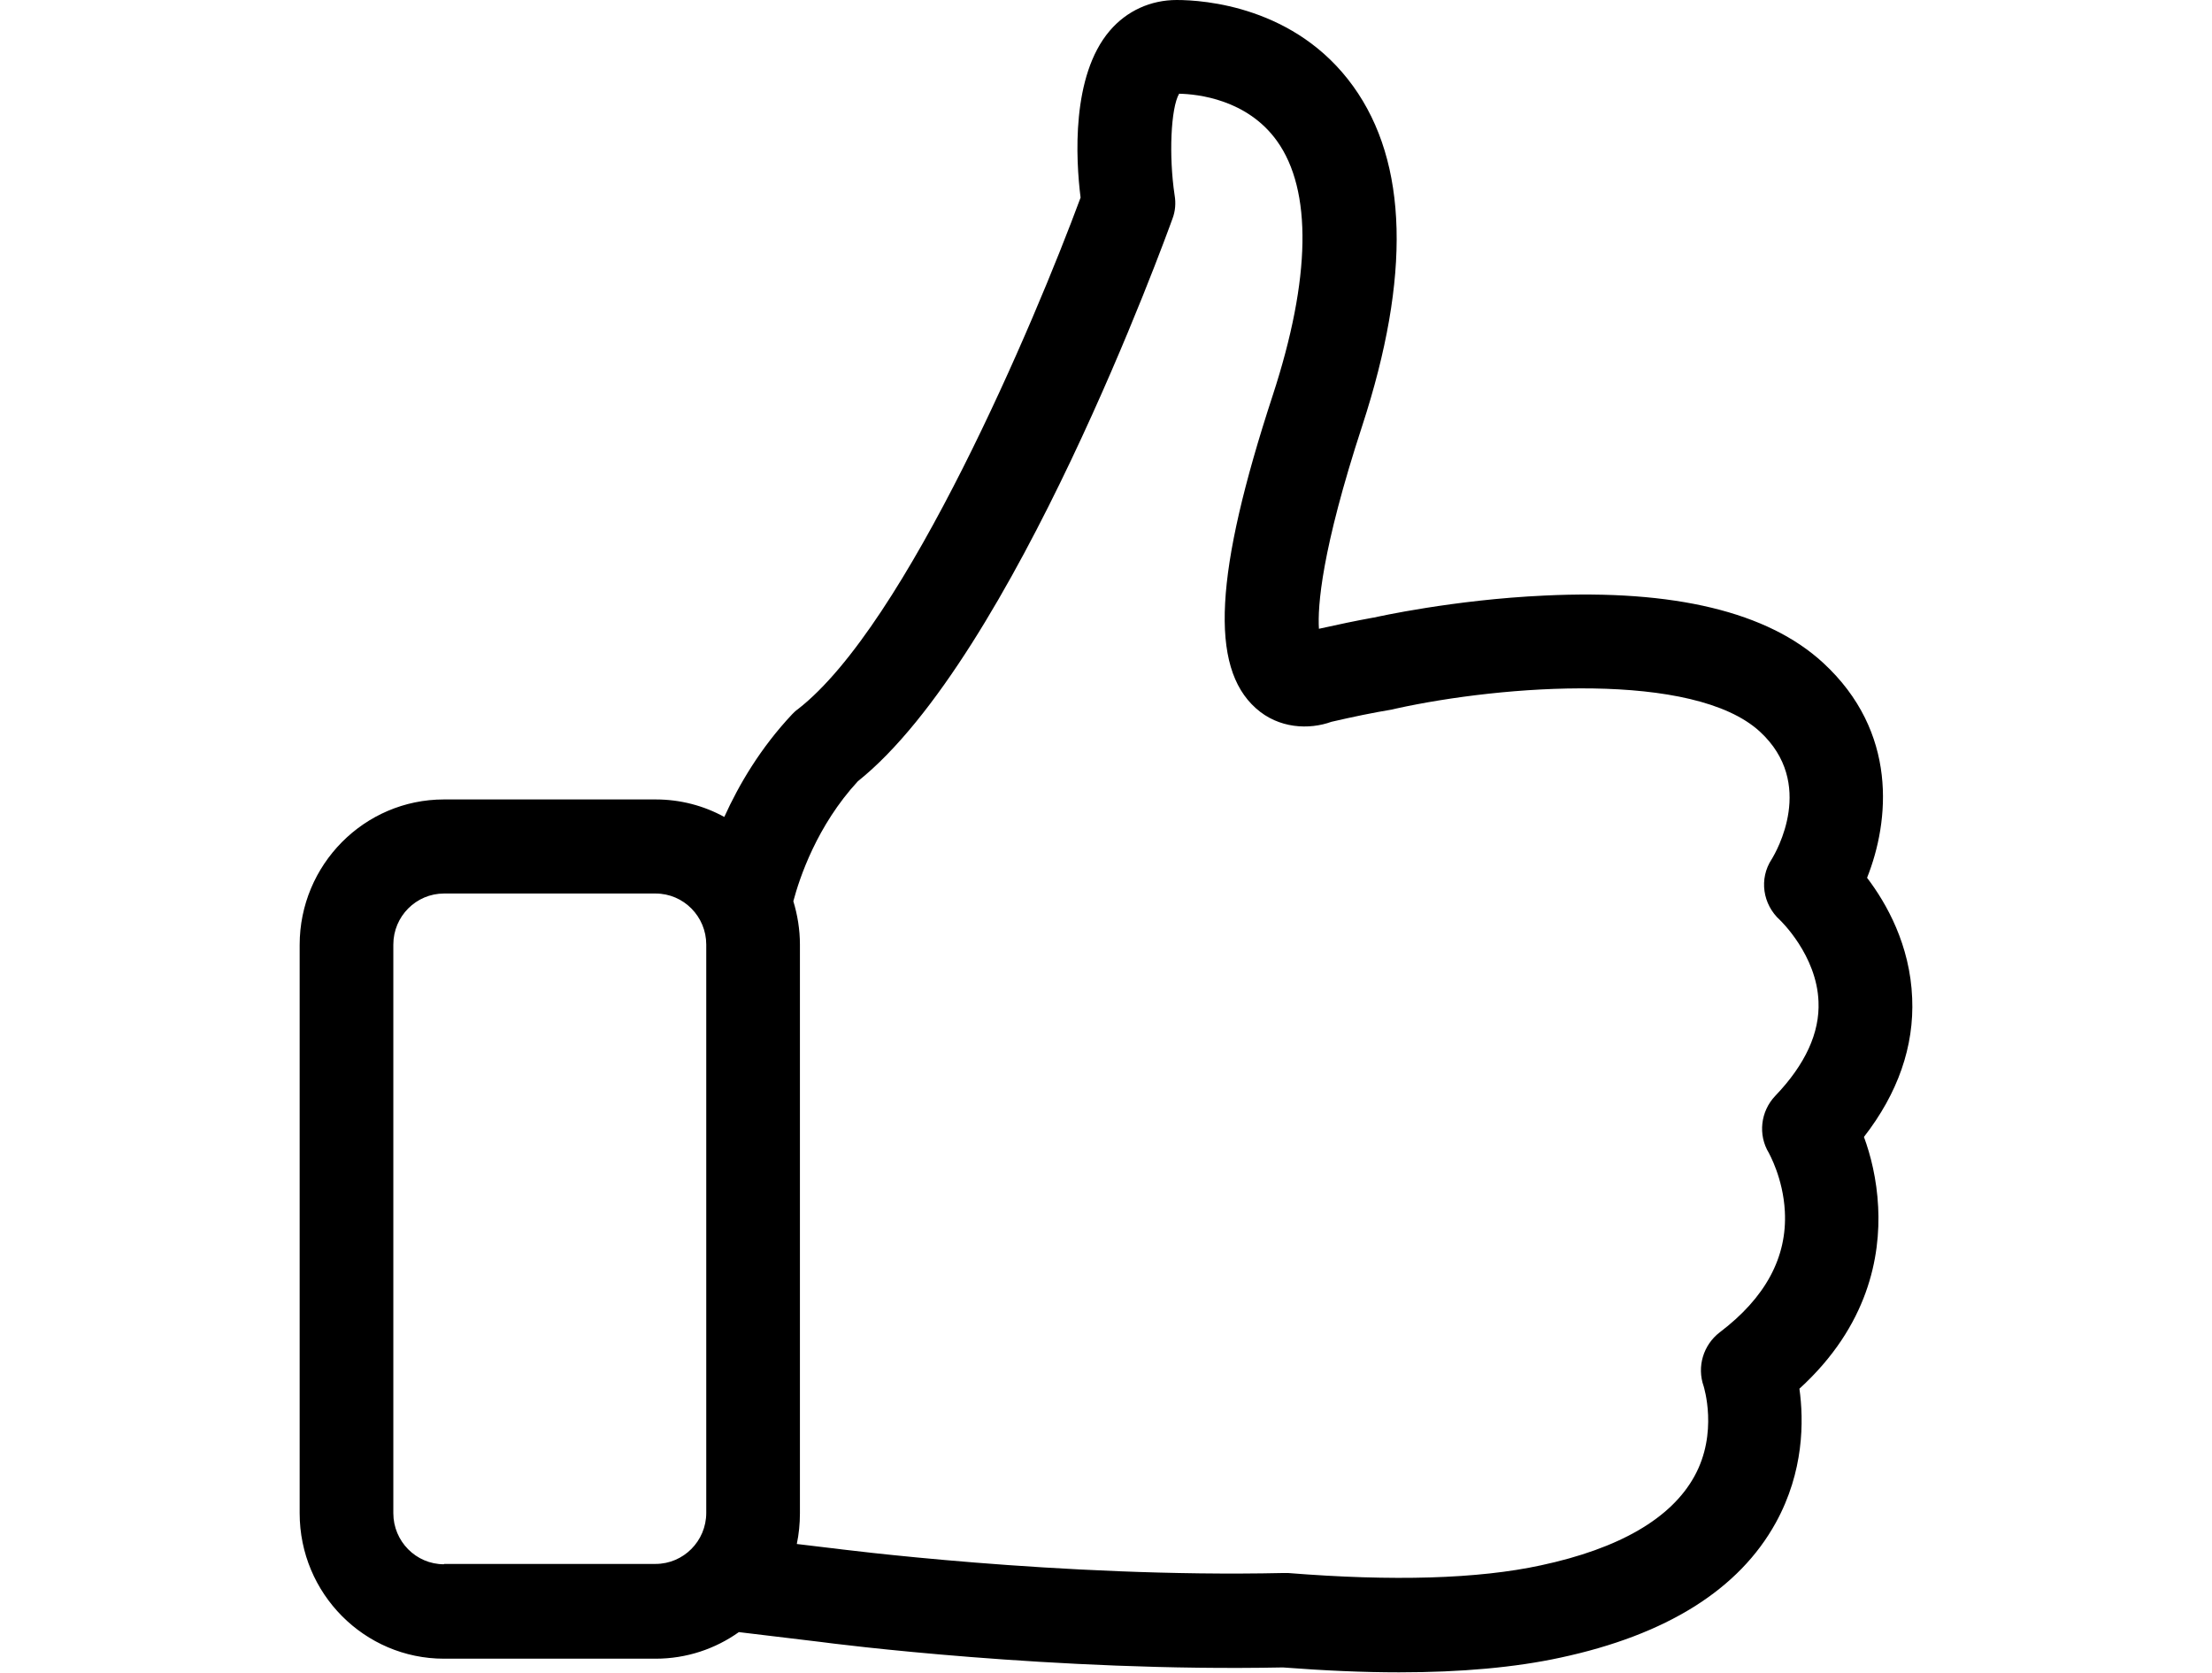
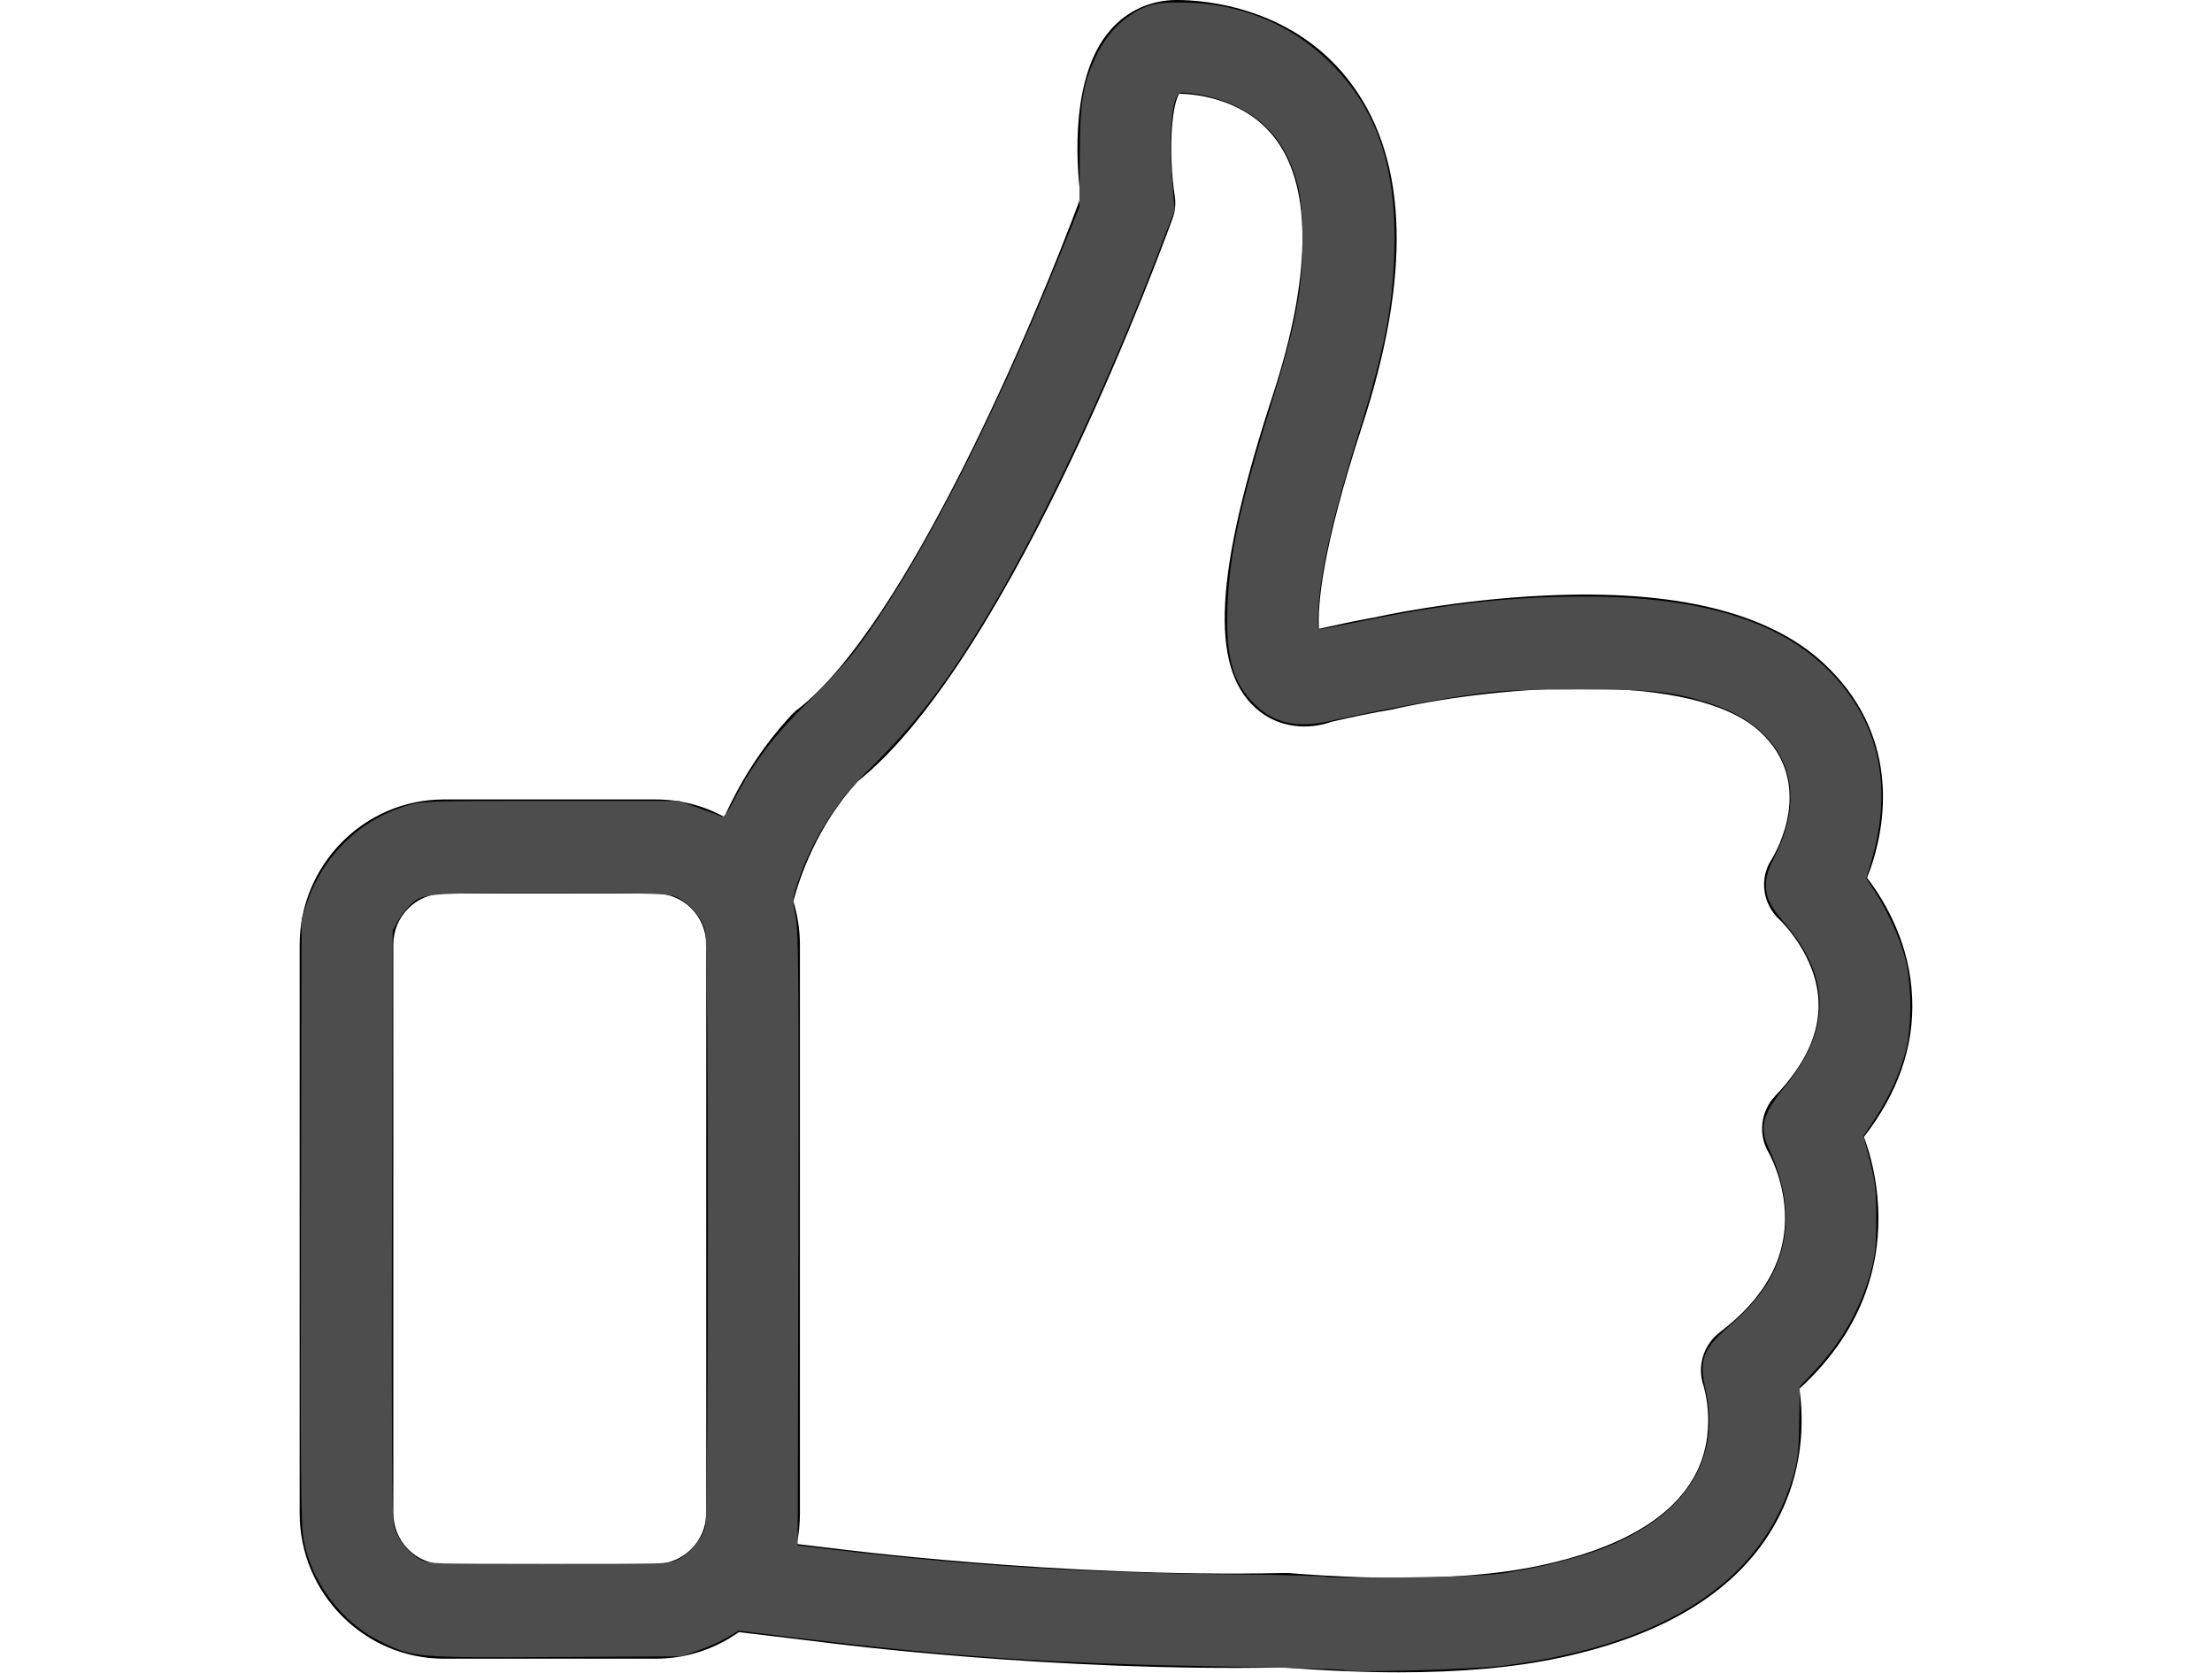
- <svg xmlns="http://www.w3.org/2000/svg" id="body_1" width="41" height="31">
-   <g transform="matrix(0.04003906 0 0 0.04036459 0 0)">
-     <path transform="matrix(1.606023 0 0 1.606023 128 0)" d="M457.575 325.1C 467.375 312.6 472.075 299.2 471.475 285.4C 470.875 270.2 464.075 258.3 458.475 251C 464.975 234.8 467.475 209.3 445.775 189.5C 429.875 175 402.875 168.5 365.475 170.3C 339.175 171.5 317.175 176.4 316.275 176.6L316.275 176.6L316.175 176.6C 311.175 177.5 305.875 178.6 300.475 179.8C 300.075 173.4 301.175 157.5 312.975 121.7C 326.975 79.1 326.175 46.5 310.375 24.7C 293.775 1.8 267.275 3.814697E-06 259.475 3.814697E-06C 251.975 3.814697E-06 245.075 3.1 240.175 8.8C 229.075 21.7 230.375 45.5 231.775 56.5C 218.575 91.9 181.575 178.7 150.275 202.8C 149.675 203.2 149.175 203.7 148.675 204.2C 139.475 213.9 133.275 224.4 129.075 233.6C 123.175 230.4 116.475 228.6 109.275 228.6L109.275 228.6L48.275 228.6C 25.275 228.6 6.675 247.3 6.675 270.2L6.675 270.2L6.675 432.7C 6.675 455.7 25.375 474.3 48.275 474.3L48.275 474.3L109.275 474.3C 118.175 474.3 126.475 471.5 133.275 466.7L133.275 466.7L156.775 469.5C 160.375 470 224.375 478.1 290.075 476.8C 301.975 477.7 313.175 478.2 323.575 478.2C 341.475 478.2 357.075 476.8 370.075 474C 400.675 467.5 421.575 454.5 432.175 435.4C 440.275 420.8 440.275 406.3 438.975 397.1C 458.875 379.1 462.375 359.2 461.675 345.2C 461.275 337.1 459.475 330.2 457.575 325.1zM48.275 447.3C 40.175 447.3 33.675 440.7 33.675 432.7L33.675 432.7L33.675 270.1C 33.675 262 40.275 255.5 48.275 255.5L48.275 255.5L109.275 255.5C 117.375 255.5 123.875 262.1 123.875 270.1L123.875 270.1L123.875 432.6C 123.875 440.7 117.275 447.2 109.275 447.2L109.275 447.2L48.275 447.2L48.275 447.3zM431.975 313.4C 427.775 317.8 426.975 324.5 430.175 329.7C 430.175 329.8 434.275 336.8 434.775 346.4C 435.475 359.5 429.175 371.1 415.975 381C 411.275 384.6 409.375 390.8 411.375 396.4C 411.375 396.5 415.675 409.7 408.675 422.2C 401.975 434.2 387.075 442.8 364.475 447.6C 346.375 451.5 321.775 452.2 291.575 449.8C 291.175 449.8 290.675 449.8 290.175 449.8C 225.875 451.2 160.875 442.8 160.175 442.7L160.175 442.7L160.075 442.7L149.975 441.5C 150.575 438.7 150.875 435.7 150.875 432.7L150.875 432.7L150.875 270.1C 150.875 265.8 150.175 261.6 148.975 257.7C 150.775 251 155.775 236.1 167.575 223.4C 212.475 187.8 256.375 67.7 258.275 62.5C 259.075 60.4 259.275 58.1 258.875 55.8C 257.175 44.6 257.775 30.9 260.175 26.8C 265.475 26.9 279.775 28.4 288.375 40.3C 298.575 54.4 298.175 79.6 287.175 113C 270.375 163.9 268.975 190.7 282.275 202.5C 288.875 208.4 297.675 208.7 304.075 206.4C 310.175 205 315.975 203.8 321.475 202.9C 321.875 202.8 322.375 202.7 322.775 202.6C 353.475 195.9 408.475 191.8 427.575 209.2C 443.775 224 432.275 243.6 430.975 245.7C 427.275 251.3 428.375 258.6 433.375 263.1C 433.475 263.2 443.975 273.1 444.475 286.4C 444.875 295.3 440.675 304.4 431.975 313.4z" stroke="none" fill="#000000" fill-rule="nonzero" />
+ <svg xmlns="http://www.w3.org/2000/svg" id="body_1" width="41" height="31" version="1.1">
+   <defs id="defs277" />
+   <g transform="matrix(0.04003906 0 0 0.04036459 0 0)" id="g272">
+     <path transform="matrix(1.606023 0 0 1.606023 128 0)" d="M457.575 325.1C 467.375 312.6 472.075 299.2 471.475 285.4C 470.875 270.2 464.075 258.3 458.475 251C 464.975 234.8 467.475 209.3 445.775 189.5C 429.875 175 402.875 168.5 365.475 170.3C 339.175 171.5 317.175 176.4 316.275 176.6L316.275 176.6L316.175 176.6C 311.175 177.5 305.875 178.6 300.475 179.8C 300.075 173.4 301.175 157.5 312.975 121.7C 326.975 79.1 326.175 46.5 310.375 24.7C 293.775 1.8 267.275 3.814697E-06 259.475 3.814697E-06C 251.975 3.814697E-06 245.075 3.1 240.175 8.8C 229.075 21.7 230.375 45.5 231.775 56.5C 218.575 91.9 181.575 178.7 150.275 202.8C 149.675 203.2 149.175 203.7 148.675 204.2C 139.475 213.9 133.275 224.4 129.075 233.6C 123.175 230.4 116.475 228.6 109.275 228.6L109.275 228.6L48.275 228.6C 25.275 228.6 6.675 247.3 6.675 270.2L6.675 270.2L6.675 432.7C 6.675 455.7 25.375 474.3 48.275 474.3L48.275 474.3L109.275 474.3C 118.175 474.3 126.475 471.5 133.275 466.7L133.275 466.7L156.775 469.5C 160.375 470 224.375 478.1 290.075 476.8C 301.975 477.7 313.175 478.2 323.575 478.2C 341.475 478.2 357.075 476.8 370.075 474C 400.675 467.5 421.575 454.5 432.175 435.4C 440.275 420.8 440.275 406.3 438.975 397.1C 458.875 379.1 462.375 359.2 461.675 345.2C 461.275 337.1 459.475 330.2 457.575 325.1zM48.275 447.3C 40.175 447.3 33.675 440.7 33.675 432.7L33.675 432.7L33.675 270.1C 33.675 262 40.275 255.5 48.275 255.5L48.275 255.5L109.275 255.5C 117.375 255.5 123.875 262.1 123.875 270.1L123.875 270.1L123.875 432.6C 123.875 440.7 117.275 447.2 109.275 447.2L109.275 447.2L48.275 447.2L48.275 447.3zM431.975 313.4C 427.775 317.8 426.975 324.5 430.175 329.7C 430.175 329.8 434.275 336.8 434.775 346.4C 435.475 359.5 429.175 371.1 415.975 381C 411.275 384.6 409.375 390.8 411.375 396.4C 411.375 396.5 415.675 409.7 408.675 422.2C 401.975 434.2 387.075 442.8 364.475 447.6C 346.375 451.5 321.775 452.2 291.575 449.8C 291.175 449.8 290.675 449.8 290.175 449.8C 225.875 451.2 160.875 442.8 160.175 442.7L160.175 442.7L160.075 442.7L149.975 441.5C 150.575 438.7 150.875 435.7 150.875 432.7L150.875 432.7L150.875 270.1C 150.875 265.8 150.175 261.6 148.975 257.7C 150.775 251 155.775 236.1 167.575 223.4C 212.475 187.8 256.375 67.7 258.275 62.5C 259.075 60.4 259.275 58.1 258.875 55.8C 257.175 44.6 257.775 30.9 260.175 26.8C 265.475 26.9 279.775 28.4 288.375 40.3C 298.575 54.4 298.175 79.6 287.175 113C 270.375 163.9 268.975 190.7 282.275 202.5C 288.875 208.4 297.675 208.7 304.075 206.4C 310.175 205 315.975 203.8 321.475 202.9C 321.875 202.8 322.375 202.7 322.775 202.6C 353.475 195.9 408.475 191.8 427.575 209.2C 443.775 224 432.275 243.6 430.975 245.7C 427.275 251.3 428.375 258.6 433.375 263.1C 433.475 263.2 443.975 273.1 444.475 286.4C 444.875 295.3 440.675 304.4 431.975 313.4z" stroke="none" fill="#000000" fill-rule="nonzero" id="path270" />
  </g>
+   <path style="fill:#4d4d4d;stroke-width:0.042" d="m 24.922,30.959 c -0.015,-0.016 -1.021,-0.046 -2.235,-0.067 -3.224,-0.054 -4.993,-0.174 -8.007,-0.543 l -0.991,-0.121 -0.203,0.123 c -0.112,0.068 -0.349,0.175 -0.527,0.238 l -0.324,0.115 -2.32,0.012 C 7.689,30.731 7.649,30.727 7.034,30.42 6.328,30.066 5.775,29.331 5.63,28.553 5.576,28.261 5.569,27.434 5.579,22.627 l 0.011,-5.587 0.098,-0.295 c 0.29,-0.87 0.961,-1.534 1.821,-1.8 0.315,-0.098 0.325,-0.098 2.699,-0.098 h 2.383 l 0.359,0.13 c 0.197,0.071 0.387,0.143 0.422,0.158 0.047,0.021 0.105,-0.054 0.231,-0.299 0.349,-0.682 0.725,-1.182 1.374,-1.824 0.34,-0.336 0.732,-0.764 0.872,-0.95 1.151,-1.531 2.493,-4.123 3.798,-7.338 l 0.36,-0.886 0.006,-0.928 c 0.007,-1.041 0.052,-1.326 0.301,-1.867 0.186,-0.405 0.532,-0.757 0.883,-0.898 0.218,-0.088 0.319,-0.101 0.738,-0.098 1.005,0.007 1.945,0.378 2.65,1.048 0.926,0.88 1.308,1.969 1.259,3.588 -0.032,1.045 -0.19,1.838 -0.683,3.416 -0.442,1.418 -0.677,2.444 -0.725,3.174 -0.019,0.294 -0.013,0.39 0.026,0.39 0.028,0 0.368,-0.065 0.755,-0.144 1.614,-0.33 2.745,-0.457 4.12,-0.46 2.547,-0.006 4.137,0.606 5.018,1.933 0.545,0.821 0.662,1.838 0.338,2.948 l -0.1,0.342 0.164,0.253 c 0.236,0.365 0.449,0.835 0.554,1.223 0.127,0.47 0.129,1.295 0.004,1.754 -0.114,0.42 -0.301,0.827 -0.563,1.226 l -0.212,0.323 0.118,0.457 c 0.102,0.398 0.118,0.536 0.117,1.068 -1.27e-4,0.504 -0.017,0.675 -0.096,0.97 -0.185,0.691 -0.54,1.321 -1.046,1.856 l -0.273,0.29 -0.012,0.667 c -0.01,0.583 -0.026,0.714 -0.126,1.044 -0.578,1.911 -2.38,3.08 -5.34,3.462 -0.55,0.071 -2.908,0.138 -2.959,0.084 z m 3.044,-1.812 c 0.63,-0.1 1.359,-0.289 1.794,-0.464 1.496,-0.603 2.147,-1.638 1.85,-2.942 -0.119,-0.524 -0.041,-0.741 0.408,-1.128 0.609,-0.525 0.911,-0.984 1.037,-1.573 0.111,-0.522 0.02,-1.127 -0.26,-1.729 -0.193,-0.415 -0.136,-0.644 0.293,-1.172 0.852,-1.047 0.853,-2.011 0.003,-3.014 -0.29,-0.342 -0.358,-0.481 -0.358,-0.727 1.27e-4,-0.152 0.042,-0.285 0.166,-0.53 0.66,-1.304 0.165,-2.411 -1.274,-2.851 -0.662,-0.203 -0.988,-0.235 -2.351,-0.236 -1,-4.85e-4 -1.418,0.016 -1.877,0.076 -0.599,0.078 -2.012,0.339 -2.693,0.498 -0.657,0.154 -1.088,0.061 -1.462,-0.313 -0.393,-0.393 -0.523,-0.863 -0.492,-1.781 0.033,-0.967 0.24,-1.929 0.808,-3.752 0.463,-1.485 0.591,-2.164 0.585,-3.101 -0.004,-0.737 -0.076,-1.097 -0.311,-1.563 -0.307,-0.608 -0.946,-1.014 -1.756,-1.116 -0.195,-0.024 -0.223,-0.018 -0.267,0.063 -0.103,0.193 -0.144,0.879 -0.089,1.503 l 0.053,0.596 -0.305,0.796 c -0.93,2.43 -2.126,4.974 -3.126,6.65 -0.807,1.352 -1.369,2.083 -2.306,2.998 -0.541,0.528 -0.996,1.263 -1.247,2.014 -0.105,0.314 -0.106,0.327 -0.044,0.625 0.055,0.264 0.062,1.061 0.052,5.989 l -0.012,5.685 0.612,0.072 c 2.64,0.309 4.704,0.437 7.457,0.464 0.935,0.009 1.713,0.03 1.729,0.046 0.016,0.016 0.684,0.021 1.484,0.01 1.072,-0.015 1.572,-0.038 1.898,-0.09 z M 12.552,28.917 c 0.223,-0.101 0.462,-0.384 0.52,-0.616 0.066,-0.261 0.066,-10.789 0,-11.05 -0.059,-0.232 -0.297,-0.515 -0.52,-0.616 -0.159,-0.072 -0.325,-0.078 -2.355,-0.079 -2.383,-0.001 -2.357,-0.003 -2.617,0.244 -0.066,0.063 -0.161,0.19 -0.211,0.282 l -0.091,0.169 -0.013,5.399 c -0.009,3.821 5.213e-4,5.462 0.033,5.615 0.054,0.25 0.265,0.524 0.501,0.648 0.146,0.077 0.264,0.081 2.368,0.082 2.062,8.73e-4 2.226,-0.004 2.385,-0.077 z" id="path281" />
</svg>
